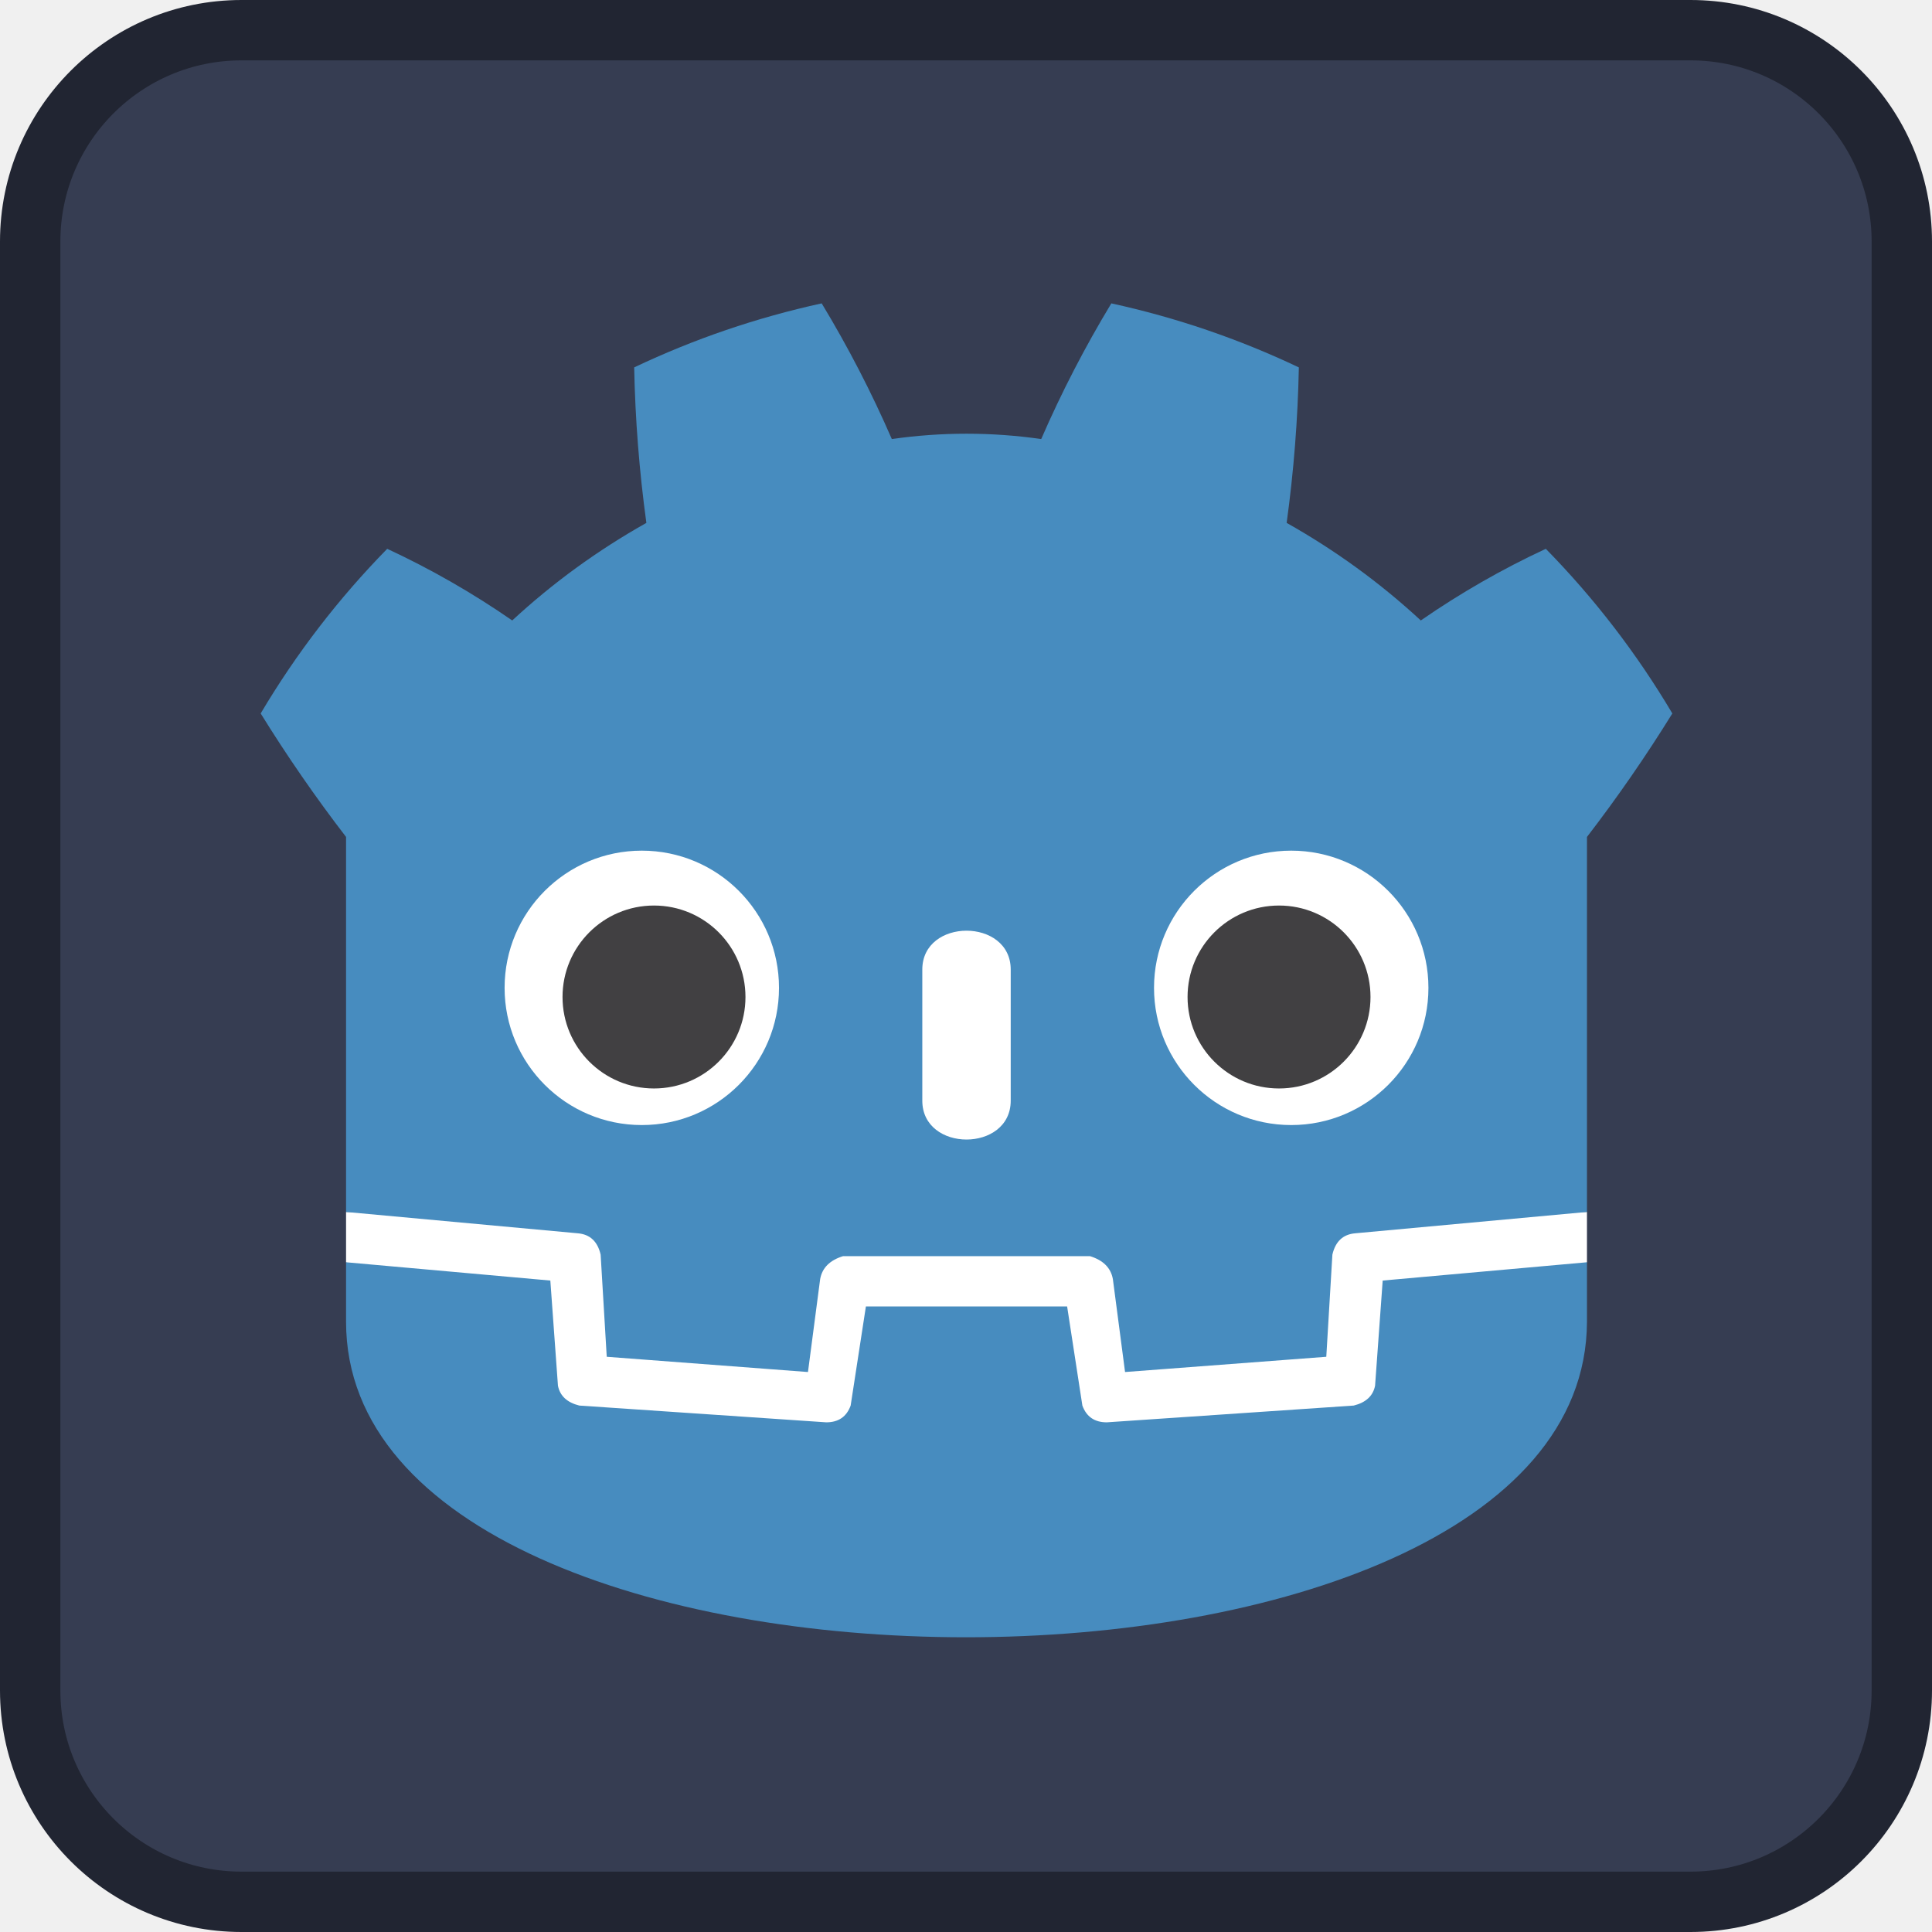
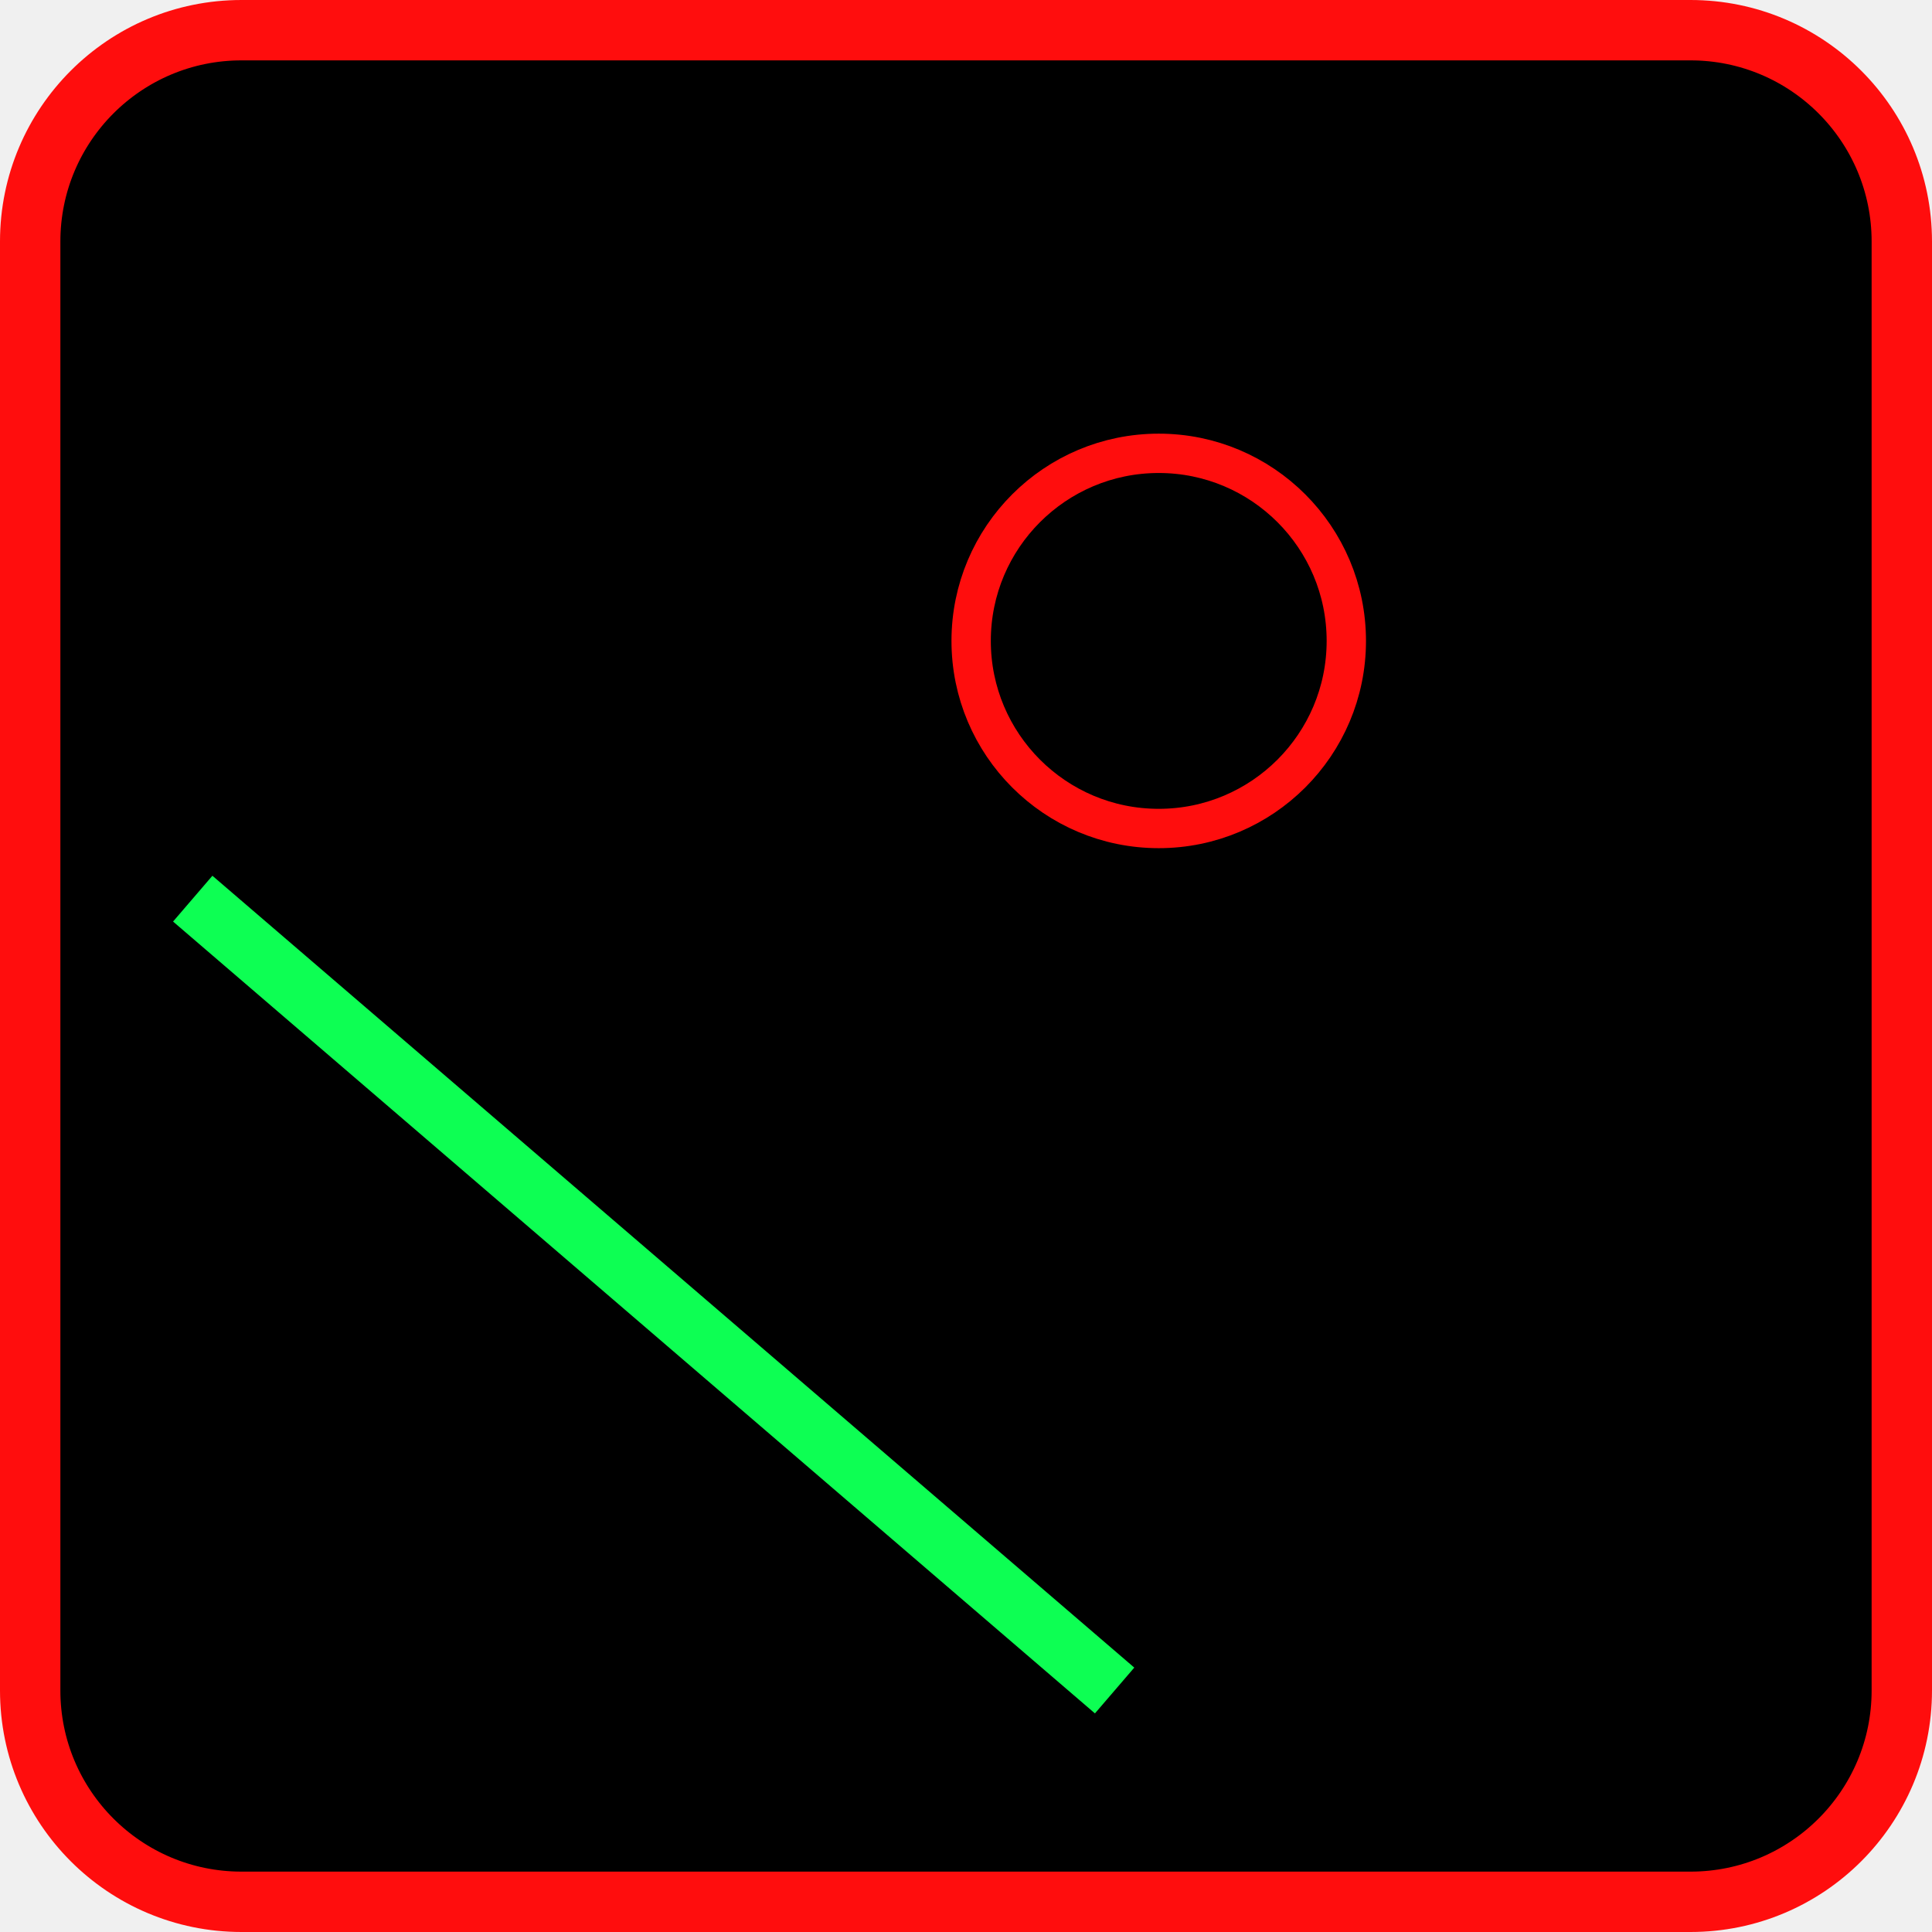
- <svg xmlns="http://www.w3.org/2000/svg" width="128" height="128">
-   <rect width="124" height="124" x="2" y="2" fill="#363d52" stroke="#212532" stroke-width="4" rx="14" />
-   <g fill="#fff" transform="translate(12.322 12.322)scale(.101)">
-     <path d="M105 673v33q407 354 814 0v-33z" />
-     <path fill="#478cbf" d="m105 673 152 14q12 1 15 14l4 67 132 10 8-61q2-11 15-15h162q13 4 15 15l8 61 132-10 4-67q3-13 15-14l152-14V427q30-39 56-81-35-59-83-108-43 20-82 47-40-37-88-64 7-51 8-102-59-28-123-42-26 43-46 89-49-7-98 0-20-46-46-89-64 14-123 42 1 51 8 102-48 27-88 64-39-27-82-47-48 49-83 108 26 42 56 81zm0 33v39c0 276 813 276 814 0v-39l-134 12-5 69q-2 10-14 13l-162 11q-12 0-16-11l-10-65H446l-10 65q-4 11-16 11l-162-11q-12-3-14-13l-5-69z" />
-     <path d="M483 600c0 34 58 34 58 0v-86c0-34-58-34-58 0z" />
-     <circle cx="725" cy="526" r="90" />
-     <circle cx="299" cy="526" r="90" />
-   </g>
-   <g fill="#414042" transform="translate(12.322 12.322)scale(.101)">
-     <circle cx="307" cy="532" r="60" />
-     <circle cx="717" cy="532" r="60" />
-   </g>
+ <svg xmlns="http://www.w3.org/2000/svg" width="128" height="128" version="1.1" id="svg6">
+   <defs id="defs6" />
+   <rect width="124" height="124" x="2" y="2" fill="#363d52" stroke="#212532" stroke-width="4" rx="14" id="rect1" style="fill:#000000;fill-opacity:1;stroke:#ff0d0d;stroke-opacity:1" />
+   <path style="fill:#000000;fill-opacity:1;stroke:#0dff53;stroke-opacity:1;stroke-width:4;stroke-dasharray:none" d="M 12.769,59.538 73.846,112" id="path6" />
+   <circle style="fill:#000000;fill-opacity:1;stroke:#ff0d0d;stroke-width:2.606;stroke-opacity:1" id="path7" cx="76.769" cy="42.462" r="12.428" />
</svg>
